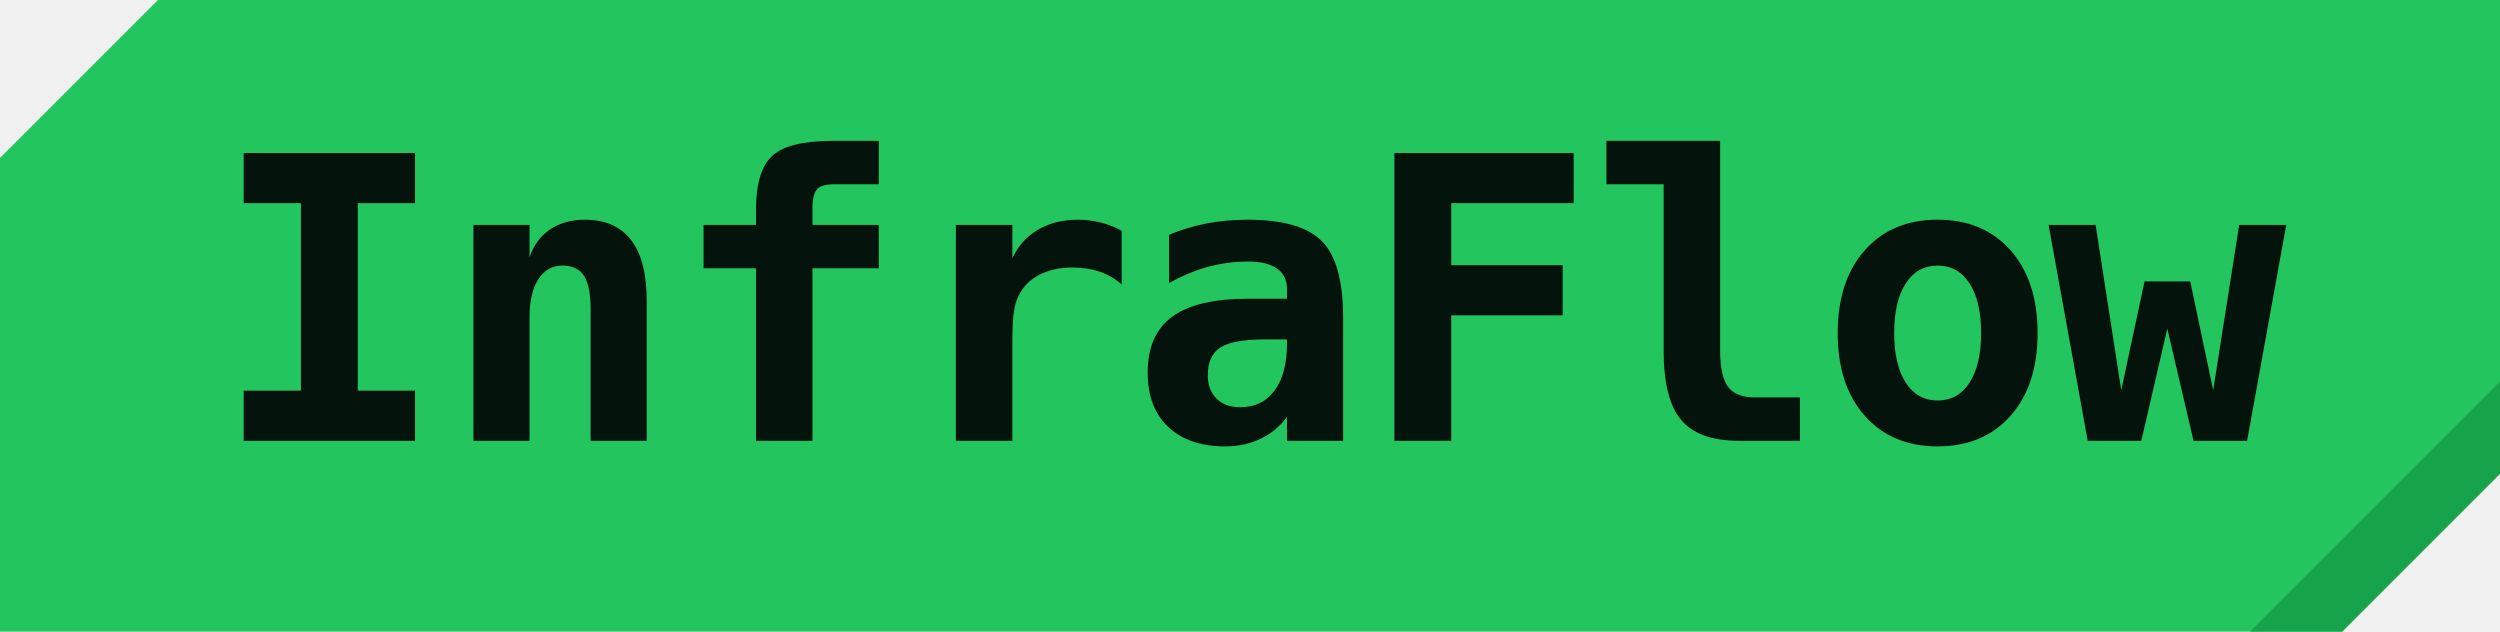
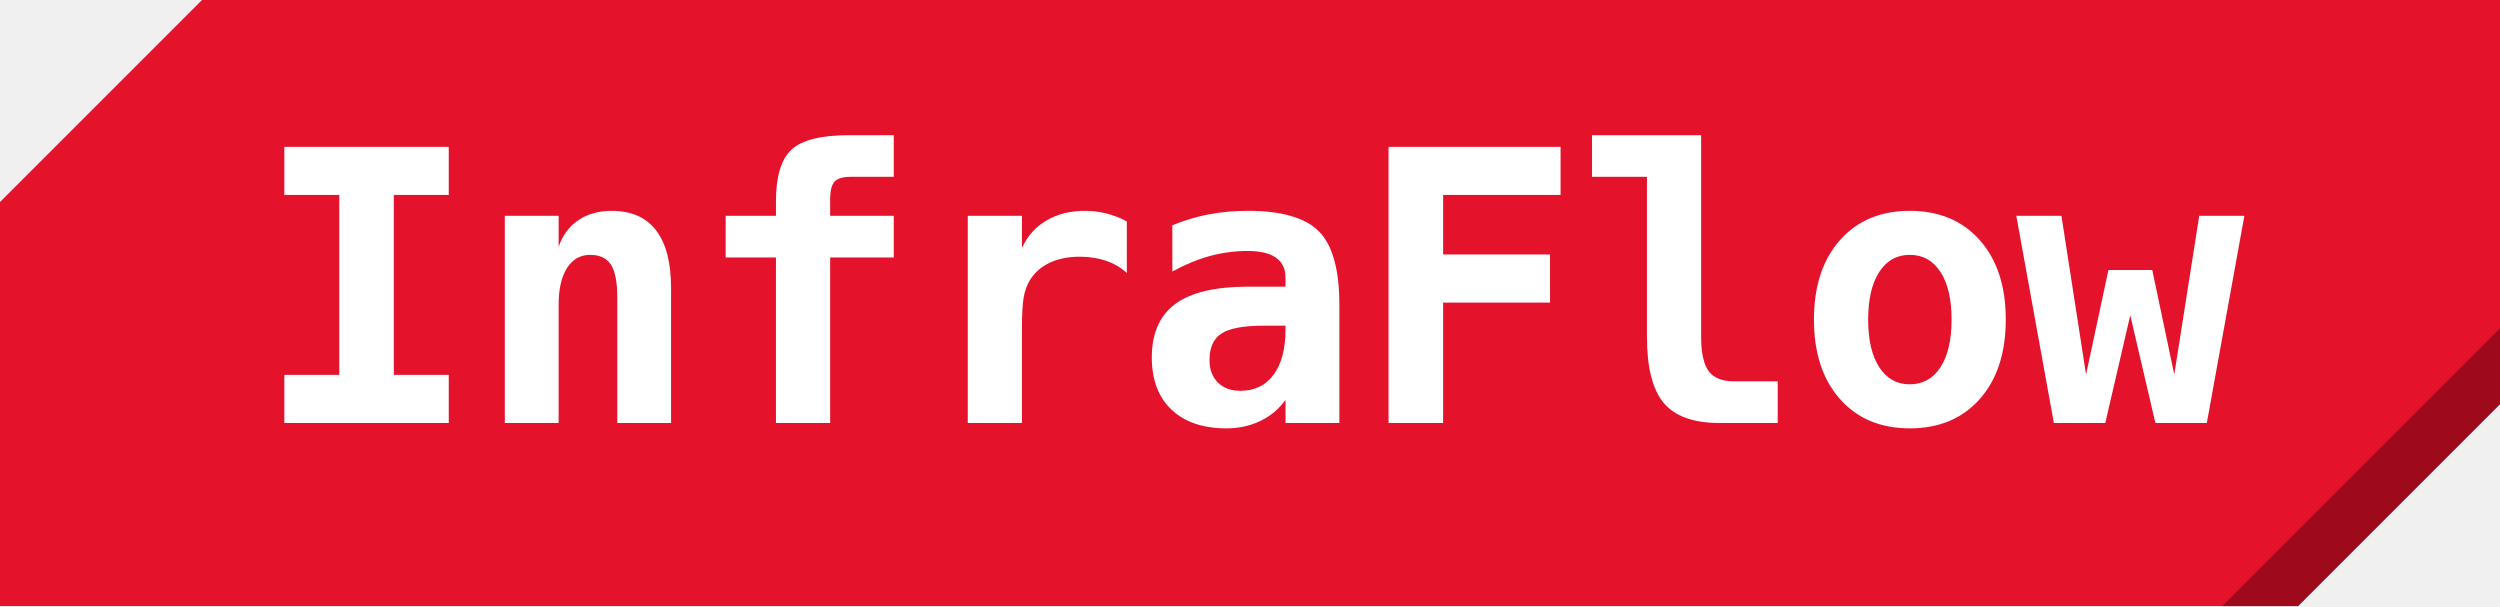
- <svg xmlns="http://www.w3.org/2000/svg" viewBox="0 0 190 48" width="190" height="48" role="img" aria-label="InfraFlow">
-   <path d="M12 0H190V36L178 48H0V12Z" fill="#22c55e" />
-   <path d="M171 48L190 29V36L178 48Z" fill="#16a34a" />
-   <path d="M18.52 15.438V11.63H31.542V15.438H27.191V29.691H31.542V33.5H18.52V29.691H22.87V15.438ZM49.15 22.851V33.5H44.887V23.51Q44.887 21.723 44.382 20.954Q43.877 20.185 42.734 20.185Q41.577 20.185 40.91 21.225Q40.244 22.265 40.244 24.11V33.5H35.981V17.094H40.244V19.555Q40.698 18.192 41.796 17.445Q42.895 16.698 44.448 16.698Q46.777 16.698 47.963 18.244Q49.15 19.789 49.15 22.851ZM61.748 15.658V17.094H66.787V20.39H61.748V33.5H57.456V20.39H53.472V17.094H57.456V15.951Q57.456 12.992 58.687 11.85Q59.917 10.707 63.257 10.707H66.787V14.003H63.433Q62.466 14.003 62.122 14.354Q61.778 14.706 61.748 15.658ZM85.245 21.62Q84.542 20.976 83.597 20.653Q82.652 20.331 81.524 20.331Q80.162 20.331 79.144 20.807Q78.126 21.283 77.569 22.191Q77.218 22.748 77.078 23.539Q76.939 24.33 76.939 25.941V33.5H72.647V17.094H76.939V19.643Q77.569 18.236 78.873 17.467Q80.177 16.698 81.92 16.698Q82.799 16.698 83.641 16.911Q84.483 17.123 85.245 17.533ZM96.1 25.795Q93.698 25.795 92.746 26.41Q91.793 27.025 91.793 28.52Q91.793 29.633 92.453 30.292Q93.112 30.951 94.24 30.951Q95.939 30.951 96.876 29.669Q97.814 28.388 97.814 26.088V25.795ZM102.077 24.14V33.5H97.814V31.669Q97.037 32.753 95.822 33.339Q94.606 33.925 93.141 33.925Q90.343 33.925 88.783 32.445Q87.223 30.966 87.223 28.314Q87.223 25.443 89.083 24.074Q90.944 22.704 94.84 22.704H97.814V21.986Q97.814 20.946 97.059 20.412Q96.305 19.877 94.84 19.877Q93.302 19.877 91.859 20.265Q90.416 20.653 88.849 21.503V17.841Q90.27 17.255 91.735 16.977Q93.2 16.698 94.84 16.698Q98.839 16.698 100.458 18.324Q102.077 19.95 102.077 24.14ZM119.597 15.438H110.295V20.155H118.762V23.964H110.295V33.5H105.974V11.63H119.597ZM126.438 26.659V14.003H122.088V10.707H130.73V26.659Q130.73 28.593 131.331 29.398Q131.931 30.204 133.367 30.204H136.795V33.5H132.166Q129.104 33.5 127.771 31.918Q126.438 30.336 126.438 26.659ZM147.254 20.185Q145.716 20.185 144.837 21.54Q143.958 22.895 143.958 25.312Q143.958 27.729 144.837 29.083Q145.716 30.438 147.254 30.438Q148.807 30.438 149.686 29.083Q150.565 27.729 150.565 25.312Q150.565 22.895 149.686 21.54Q148.807 20.185 147.254 20.185ZM139.666 25.312Q139.666 21.342 141.724 19.02Q143.782 16.698 147.254 16.698Q150.74 16.698 152.799 19.02Q154.857 21.342 154.857 25.312Q154.857 29.281 152.799 31.603Q150.74 33.925 147.254 33.925Q143.782 33.925 141.724 31.603Q139.666 29.281 139.666 25.312ZM155.692 17.094H159.266L161.215 29.662L162.987 21.386H166.459L168.202 29.662L170.179 17.094H173.754L170.78 33.5H166.708L164.716 24.975L162.738 33.5H158.666Z" fill="#04130b" />
+ <svg xmlns="http://www.w3.org/2000/svg" viewBox="0 0 198 48" width="198" height="48" role="img" aria-label="InfraFlow">
+   <path d="M16 0H198V32L182 48H0V16Z" fill="#e5122b" />
+   <path d="M176 48L198 26V32L182 48Z" fill="#9e0a1c" />
+   <path d="M22.52 15.438V11.63H35.542V15.438H31.191V29.691H35.542V33.5H22.52V29.691H26.87V15.438ZM53.15 22.851V33.5H48.887V23.51Q48.887 21.723 48.382 20.954Q47.877 20.185 46.734 20.185Q45.577 20.185 44.91 21.225Q44.244 22.265 44.244 24.11V33.5H39.981V17.094H44.244V19.555Q44.698 18.192 45.796 17.445Q46.895 16.698 48.448 16.698Q50.777 16.698 51.963 18.244Q53.15 19.789 53.15 22.851ZM65.748 15.658V17.094H70.787V20.39H65.748V33.5H61.456V20.39H57.472V17.094H61.456V15.951Q61.456 12.992 62.687 11.85Q63.917 10.707 67.257 10.707H70.787V14.003H67.433Q66.466 14.003 66.122 14.354Q65.778 14.706 65.748 15.658ZM89.245 21.62Q88.542 20.976 87.597 20.653Q86.652 20.331 85.524 20.331Q84.162 20.331 83.144 20.807Q82.126 21.283 81.569 22.191Q81.218 22.748 81.078 23.539Q80.939 24.33 80.939 25.941V33.5H76.647V17.094H80.939V19.643Q81.569 18.236 82.873 17.467Q84.177 16.698 85.92 16.698Q86.799 16.698 87.641 16.911Q88.483 17.123 89.245 17.533ZM100.1 25.795Q97.698 25.795 96.746 26.41Q95.793 27.025 95.793 28.52Q95.793 29.633 96.453 30.292Q97.112 30.951 98.24 30.951Q99.939 30.951 100.876 29.669Q101.814 28.388 101.814 26.088V25.795ZM106.077 24.14V33.5H101.814V31.669Q101.037 32.753 99.822 33.339Q98.606 33.925 97.141 33.925Q94.343 33.925 92.783 32.445Q91.223 30.966 91.223 28.314Q91.223 25.443 93.083 24.074Q94.944 22.704 98.84 22.704H101.814V21.986Q101.814 20.946 101.059 20.412Q100.305 19.877 98.84 19.877Q97.302 19.877 95.859 20.265Q94.416 20.653 92.849 21.503V17.841Q94.27 17.255 95.735 16.977Q97.2 16.698 98.84 16.698Q102.839 16.698 104.458 18.324Q106.077 19.95 106.077 24.14ZM123.597 15.438H114.295V20.155H122.762V23.964H114.295V33.5H109.974V11.63H123.597ZM130.438 26.659V14.003H126.088V10.707H134.73V26.659Q134.73 28.593 135.331 29.398Q135.931 30.204 137.367 30.204H140.795V33.5H136.166Q133.104 33.5 131.771 31.918Q130.438 30.336 130.438 26.659ZM151.254 20.185Q149.716 20.185 148.837 21.54Q147.958 22.895 147.958 25.312Q147.958 27.729 148.837 29.083Q149.716 30.438 151.254 30.438Q152.807 30.438 153.686 29.083Q154.565 27.729 154.565 25.312Q154.565 22.895 153.686 21.54Q152.807 20.185 151.254 20.185ZM143.666 25.312Q143.666 21.342 145.724 19.02Q147.782 16.698 151.254 16.698Q154.74 16.698 156.799 19.02Q158.857 21.342 158.857 25.312Q158.857 29.281 156.799 31.603Q154.74 33.925 151.254 33.925Q147.782 33.925 145.724 31.603Q143.666 29.281 143.666 25.312ZM159.692 17.094H163.266L165.215 29.662L166.987 21.386H170.459L172.202 29.662L174.179 17.094H177.754L174.78 33.5H170.708L168.716 24.975L166.738 33.5H162.666Z" fill="#ffffff" />
</svg>
